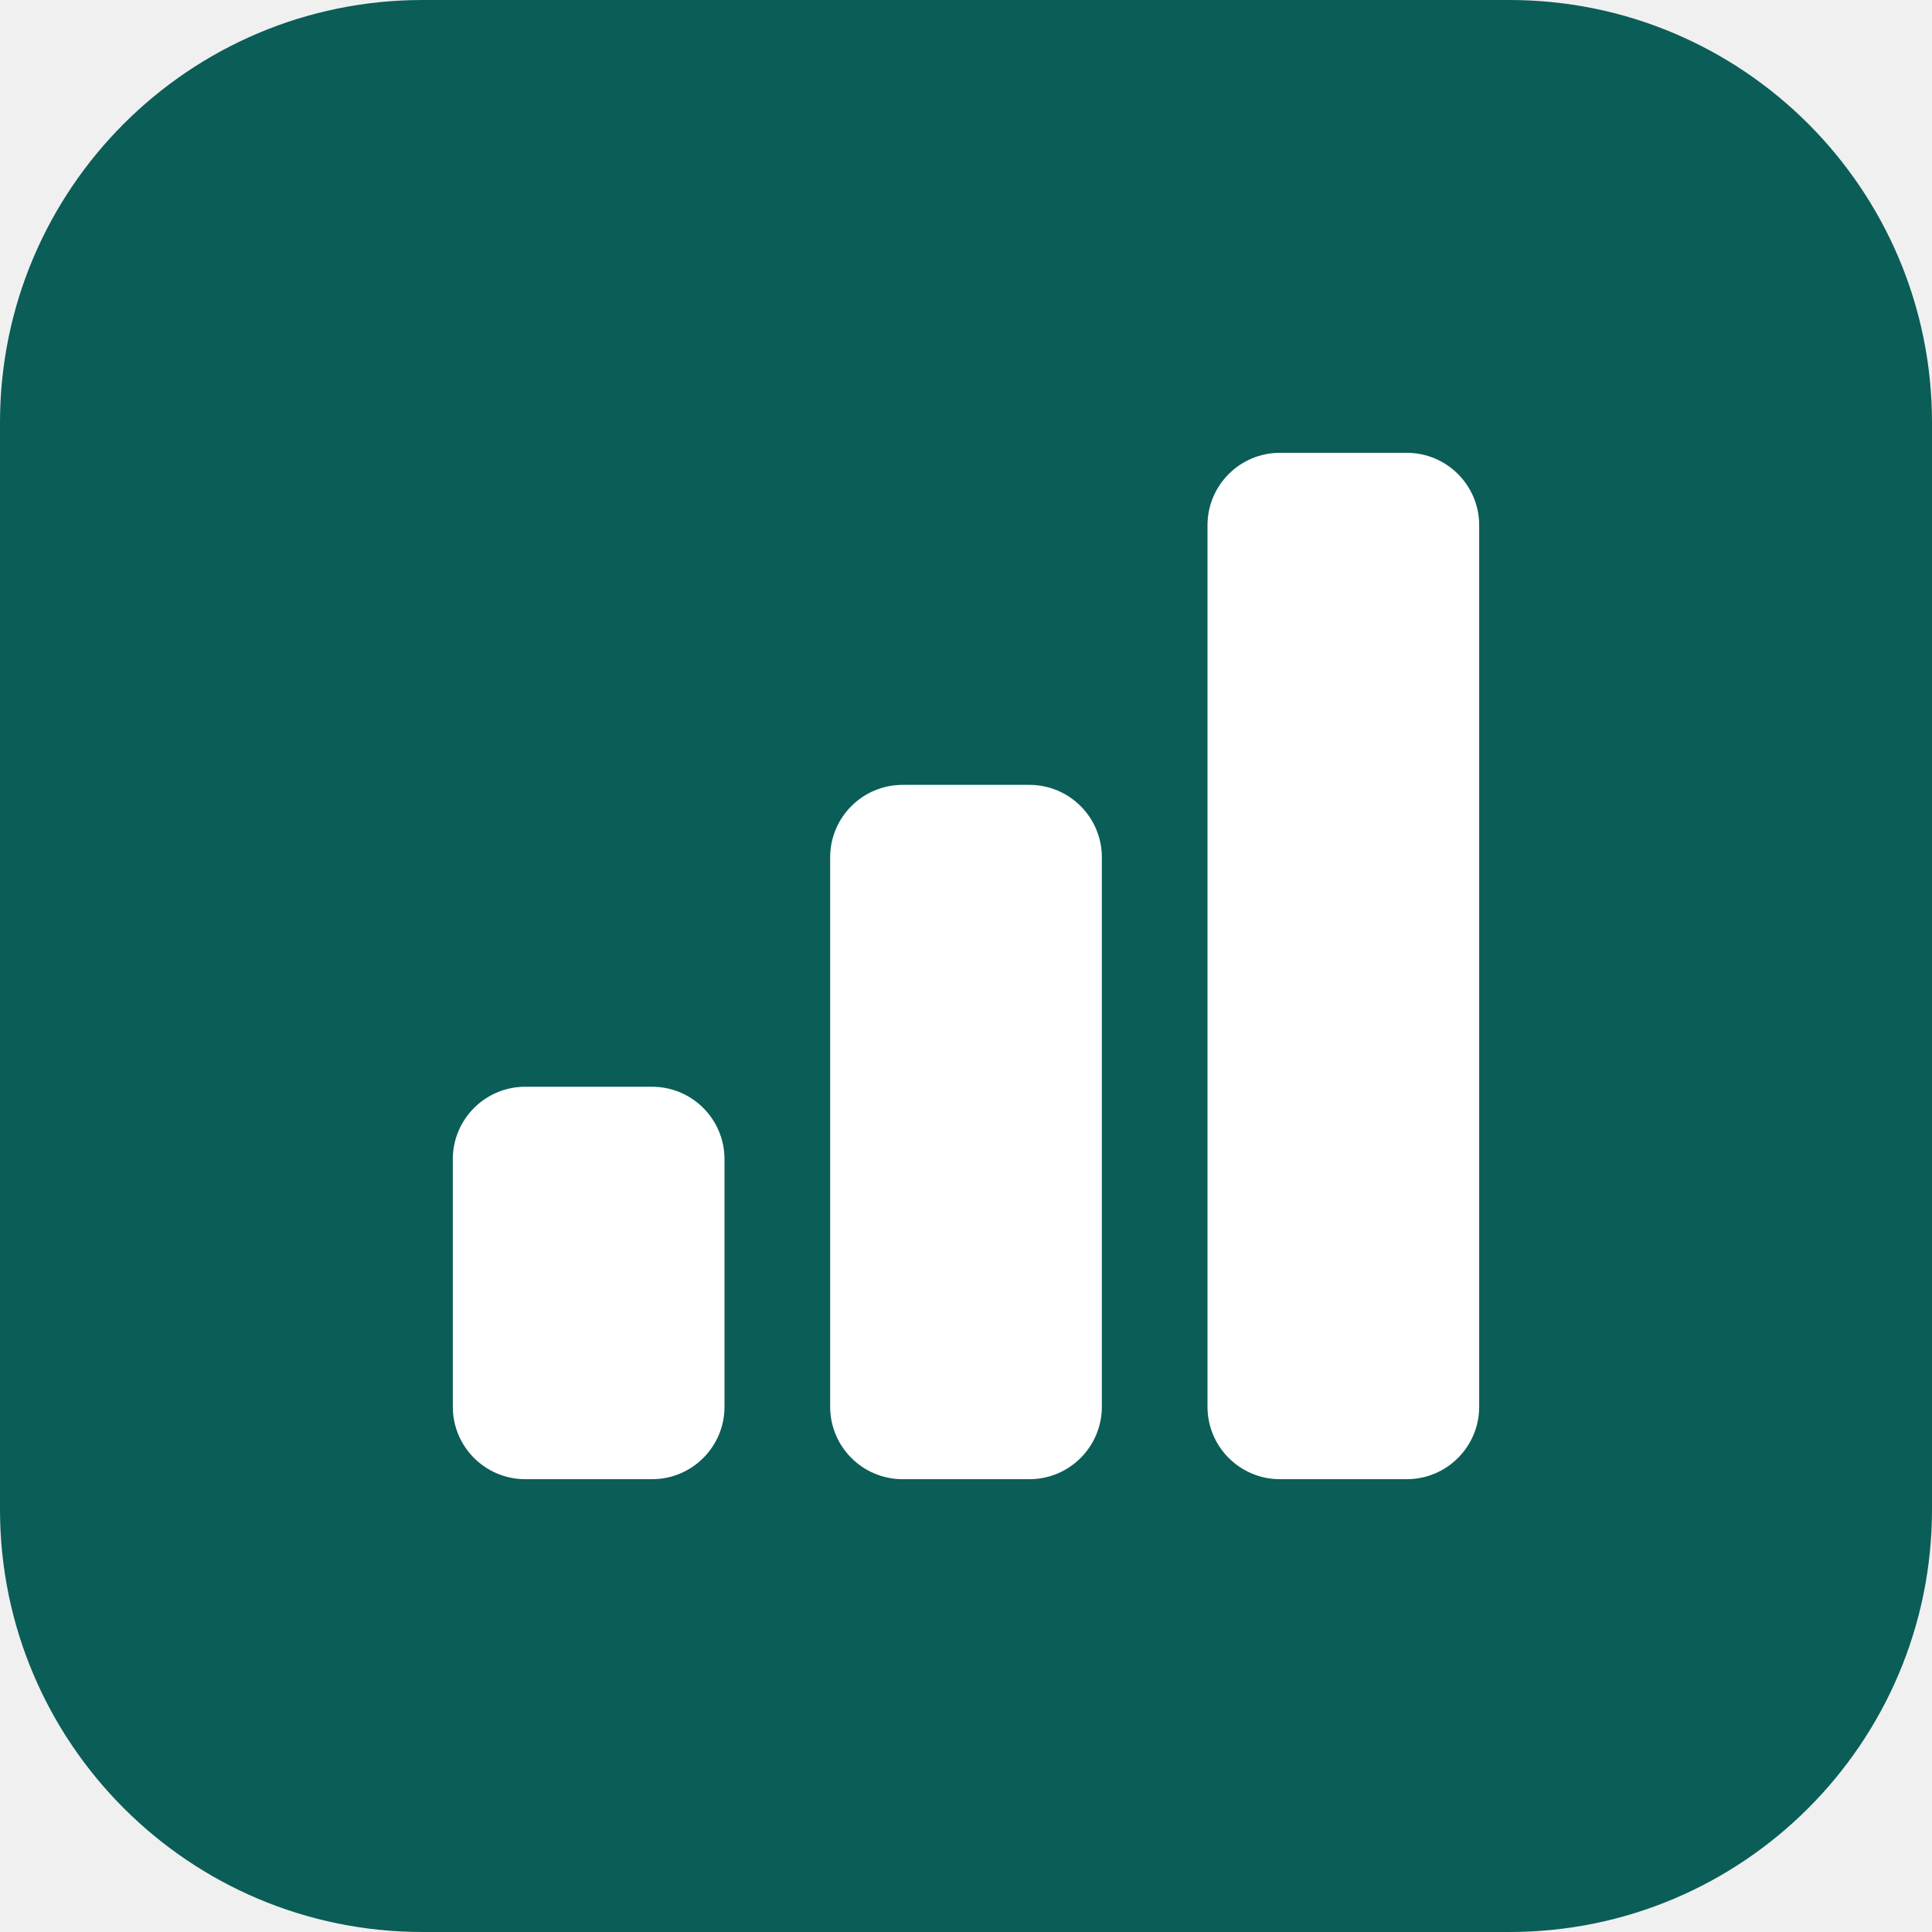
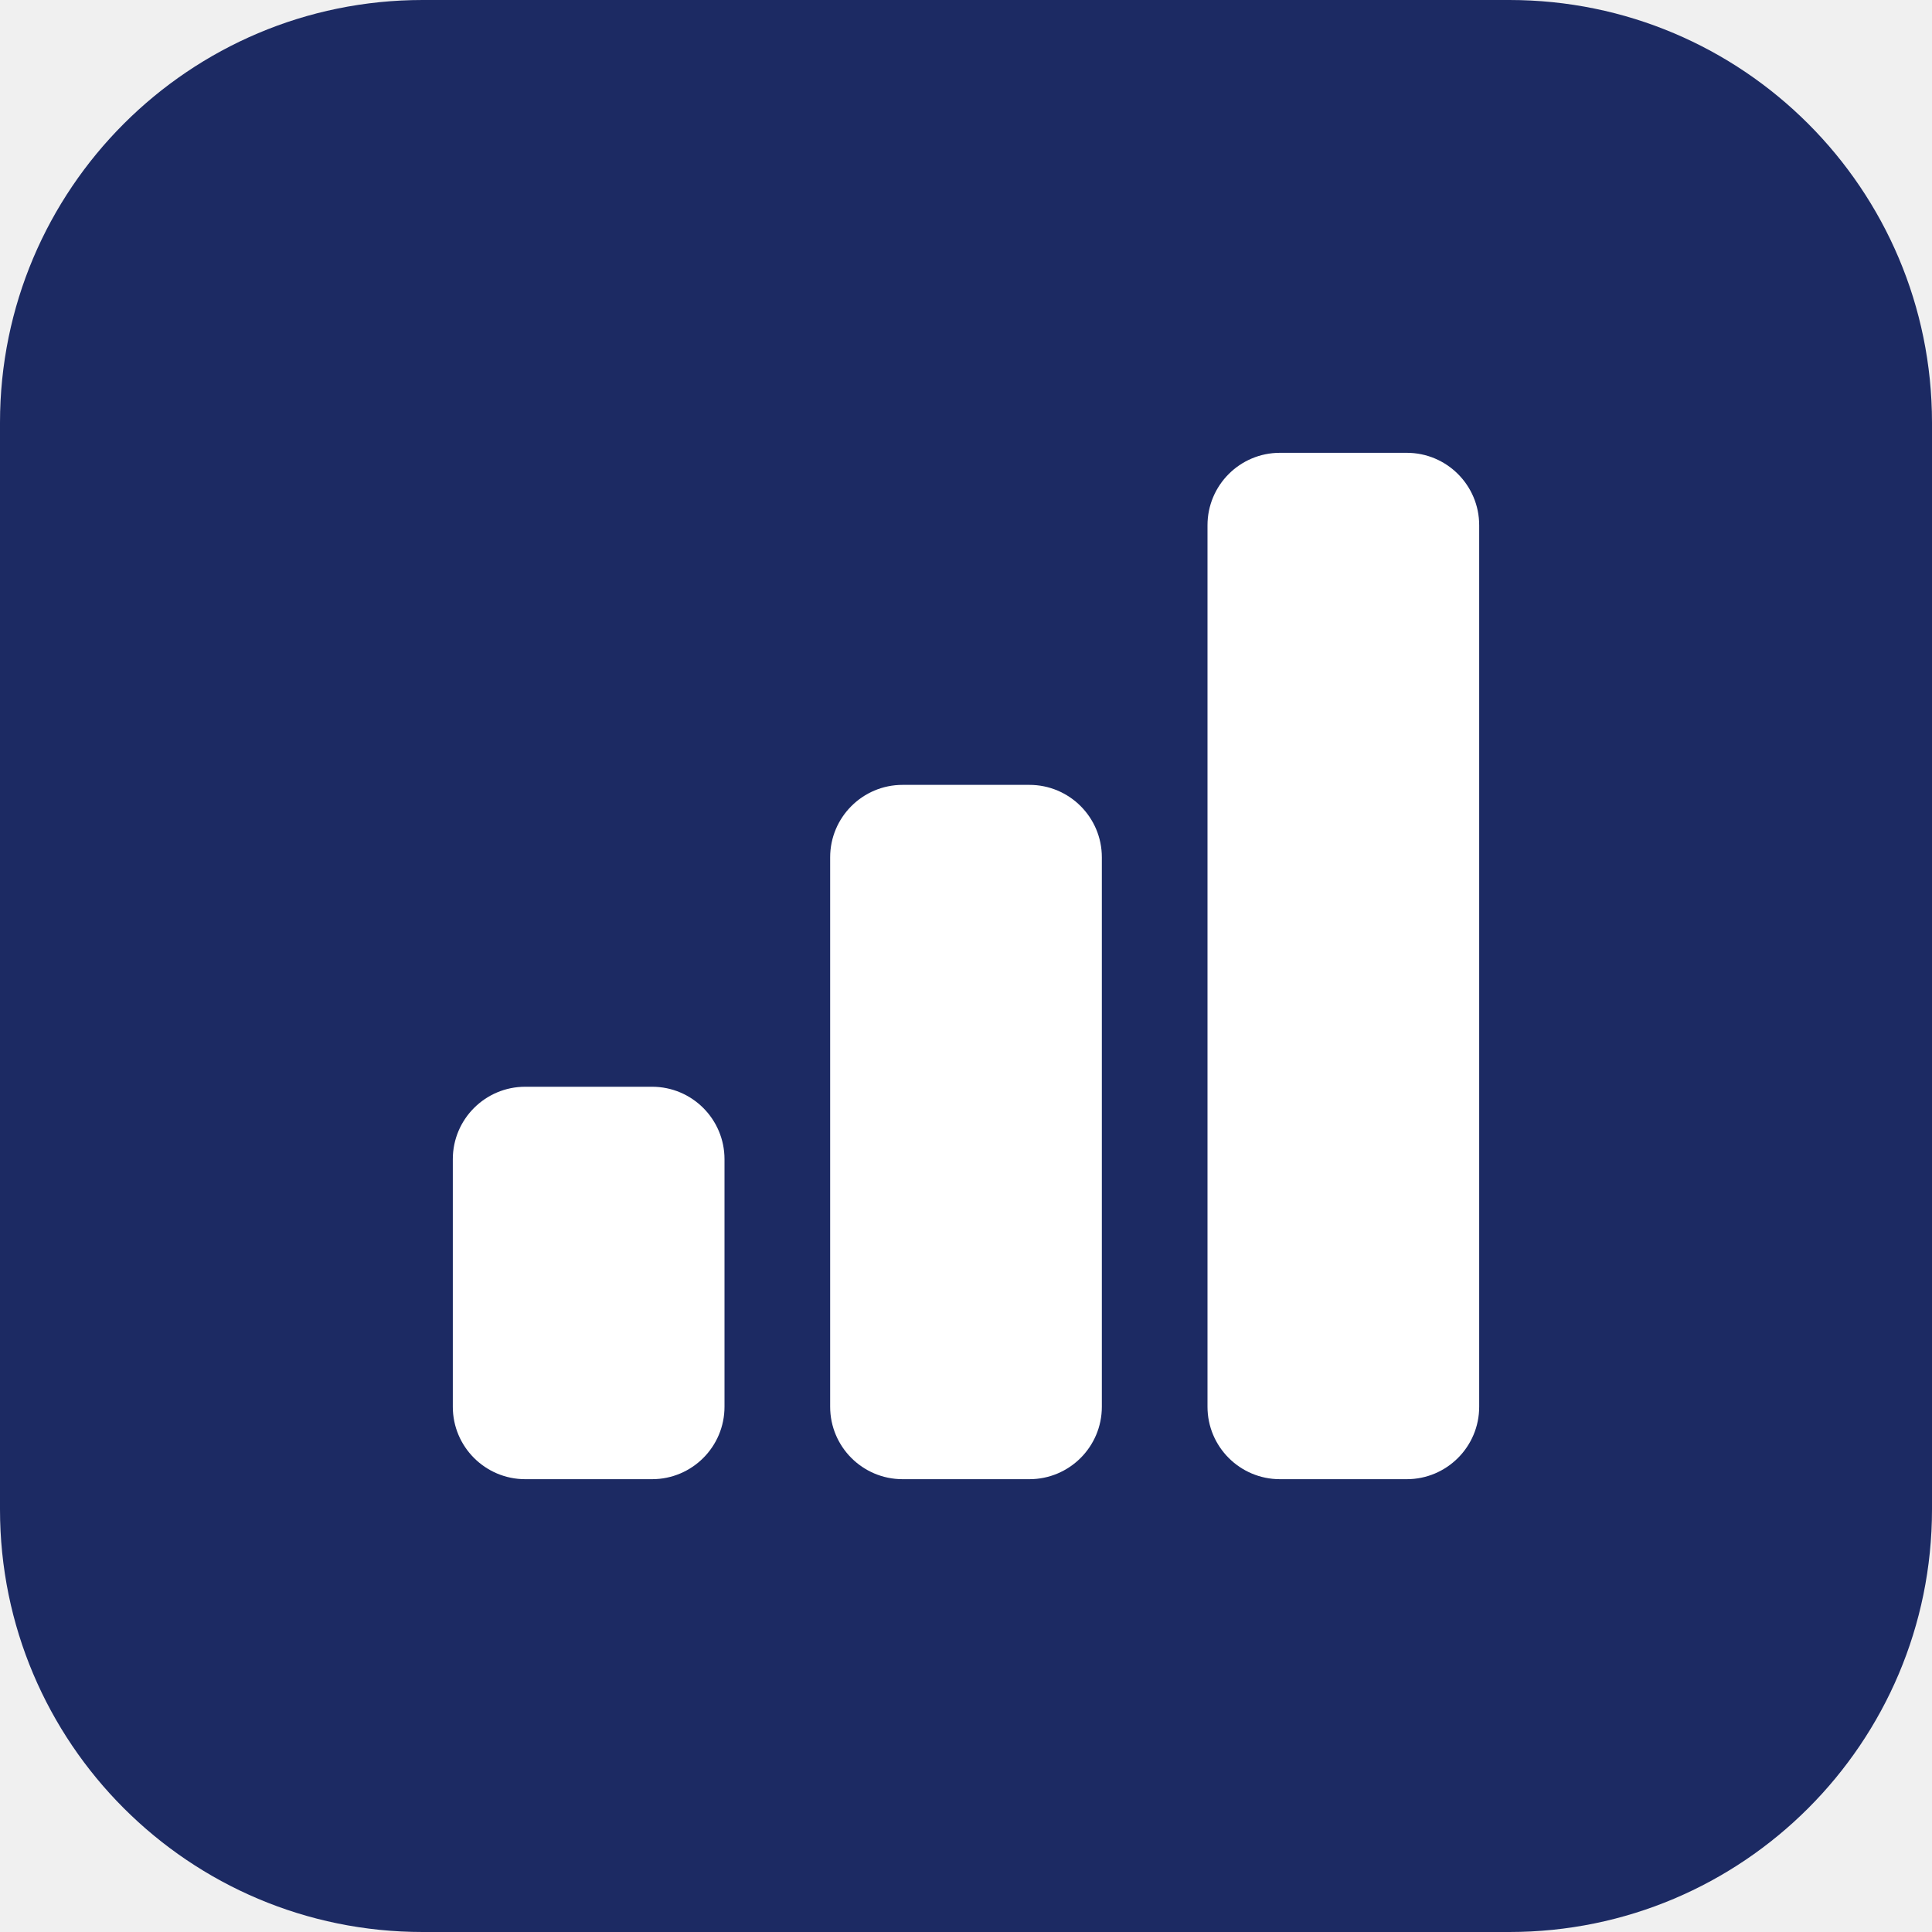
<svg xmlns="http://www.w3.org/2000/svg" viewBox="0 0 32 32">
-   <rect width="32" height="32" rx="7" fill="#0b5d57" />
-   <rect x="7.5" y="18" width="4.5" height="6.5" rx="1.2" fill="#fff" />
-   <rect x="13.75" y="13" width="4.5" height="11.5" rx="1.2" fill="#fff" />
-   <rect x="20" y="7.5" width="4.5" height="17" rx="1.2" fill="#fff" />
+   <rect width="32" height="32" rx="7" fill="#1C2A63" />
+   <rect x="7.5" y="18" width="4.5" height="6.5" rx="1.2" fill="#FFFFFF" />
+   <rect x="13.75" y="13" width="4.5" height="11.5" rx="1.2" fill="#FFFFFF" />
+   <rect x="20" y="7.5" width="4.5" height="17" rx="1.2" fill="#FFFFFF" />
</svg>
